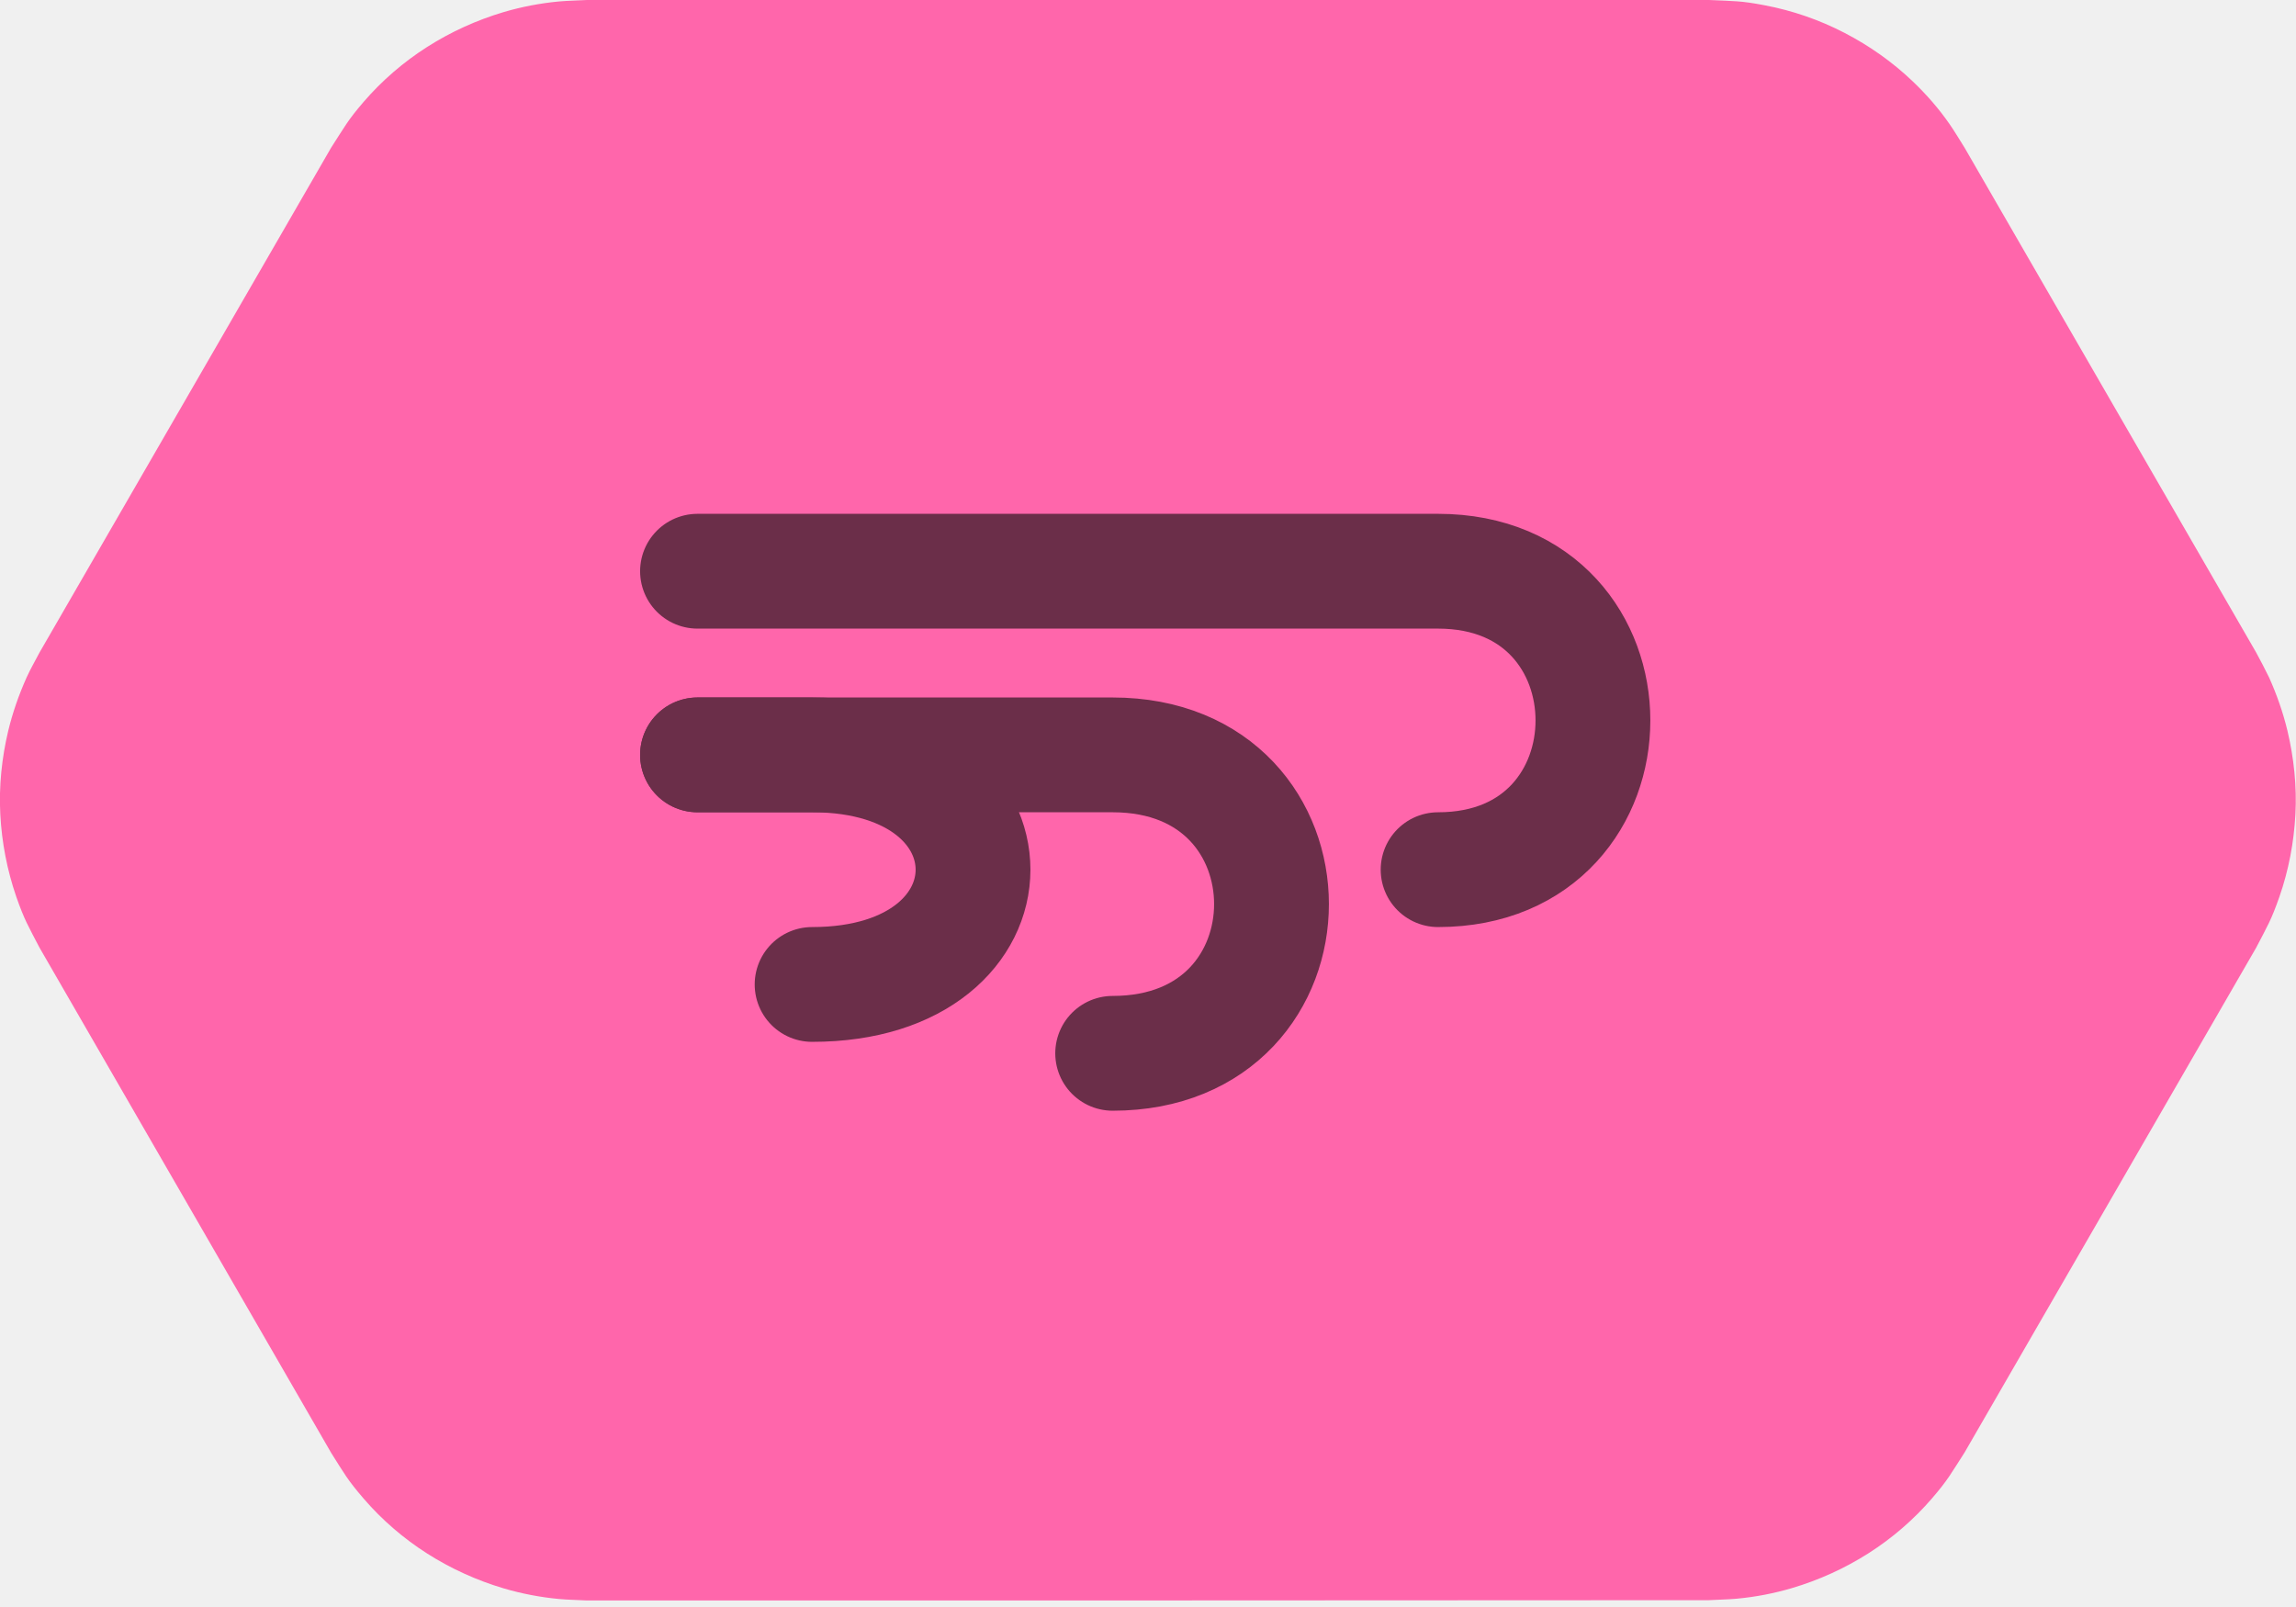
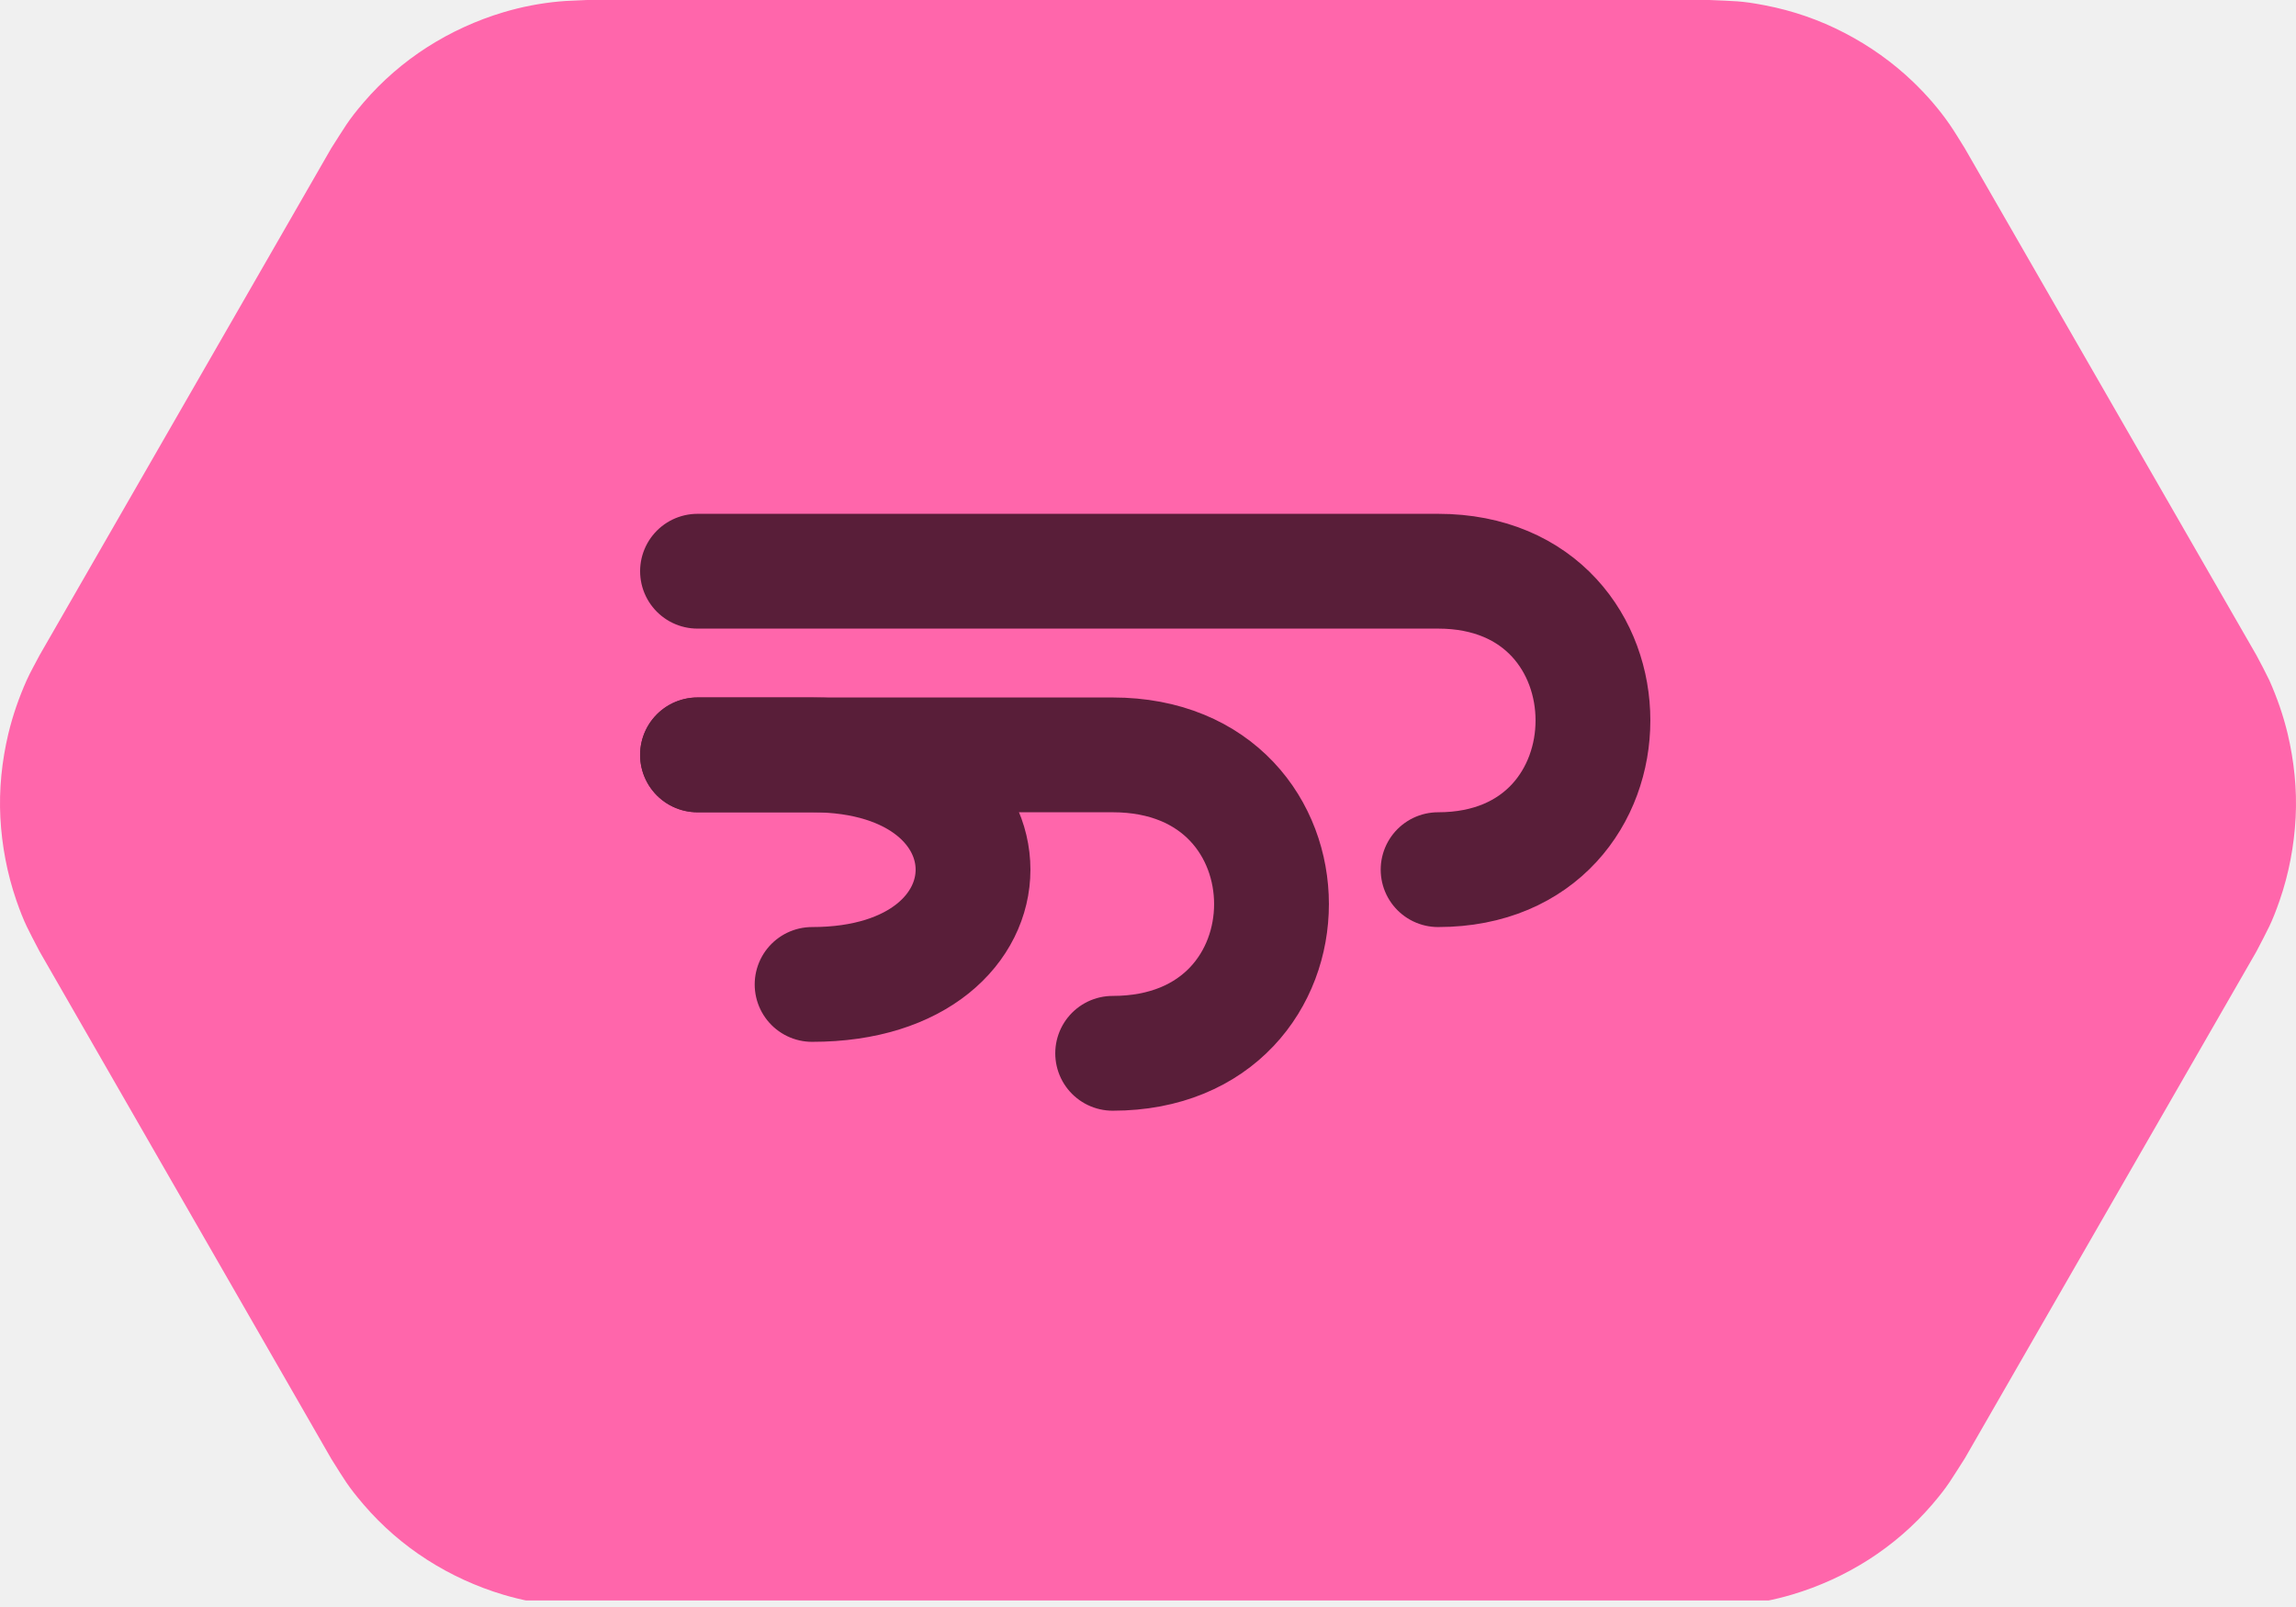
- <svg xmlns="http://www.w3.org/2000/svg" width="100" height="70" viewBox="0 15 100 70" fill="none">
-   <g clip-path="url(#clip0_18775_1686)">
-     <g clip-path="url(#clip1_18775_1686)">
-       <path fill-rule="evenodd" clip-rule="evenodd" d="M25.563 84.716C25.151 84.69 24.752 84.69 24.341 84.651C23.53 84.574 22.72 84.42 21.935 84.188C20.764 83.841 19.632 83.326 18.603 82.67C17.574 82.014 16.634 81.204 15.837 80.277C15.129 79.454 15.001 79.197 14.422 78.283L1.724 56.284C1.222 55.319 1.068 55.087 0.708 54.058C0.309 52.9 0.077 51.691 0.013 50.469C-0.051 49.247 0.077 48.012 0.36 46.828C0.553 46.031 0.823 45.259 1.158 44.512C1.325 44.139 1.531 43.792 1.724 43.419L14.422 21.433C15.014 20.519 15.129 20.262 15.837 19.438C16.634 18.512 17.574 17.702 18.603 17.046C19.632 16.389 20.764 15.875 21.935 15.527C22.72 15.296 23.517 15.142 24.341 15.064C24.752 15.026 25.151 15.026 25.563 15H74.437C75.518 15.052 75.801 15.026 76.869 15.232C78.078 15.463 79.236 15.862 80.329 16.428C81.423 16.994 82.426 17.702 83.314 18.551C83.906 19.117 84.446 19.734 84.909 20.403C85.141 20.738 85.347 21.085 85.565 21.433L98.263 43.419C98.456 43.779 98.649 44.139 98.829 44.512C99.164 45.259 99.434 46.031 99.627 46.828C99.91 48.025 100.039 49.247 99.974 50.469C99.91 51.691 99.678 52.913 99.279 54.058C98.919 55.087 98.765 55.319 98.263 56.284L85.565 78.27C84.974 79.184 84.858 79.441 84.15 80.264C83.353 81.191 82.413 82.001 81.384 82.657C80.355 83.313 79.223 83.828 78.052 84.175C77.267 84.407 76.47 84.561 75.647 84.638C75.235 84.677 74.836 84.677 74.424 84.703C58.15 84.716 41.85 84.716 25.563 84.716Z" fill="#FF66AB" />
+ <svg xmlns="http://www.w3.org/2000/svg" width="100" height="70" viewBox="0 0 100 70" fill="none" data-background="#FF66AB" data-foreground="#591E39" data-extender="#431B2D">
+   <svg width="100" height="70" viewBox="0 0 100 70" fill="none">
+     <g clip-path="url(#clip0_1101_4)">
+       <path fill-rule="evenodd" clip-rule="evenodd" d="M25.568 70C25.156 69.974 24.757 69.974 24.346 69.935C23.535 69.858 22.724 69.703 21.94 69.47C20.769 69.122 19.637 68.605 18.607 67.946C17.578 67.287 16.639 66.474 15.841 65.543C15.134 64.717 15.005 64.458 14.426 63.541L1.727 41.452C1.226 40.483 1.071 40.251 0.711 39.218C0.312 38.055 0.081 36.841 0.016 35.614C-0.048 34.386 0.081 33.146 0.364 31.958C0.557 31.157 0.827 30.382 1.161 29.633C1.329 29.258 1.534 28.909 1.727 28.535L14.426 6.459C15.018 5.542 15.134 5.283 15.841 4.457C16.639 3.526 17.578 2.713 18.607 2.054C19.637 1.395 20.769 0.878 21.94 0.53C22.724 0.297 23.522 0.142 24.346 0.065C24.757 0.026 25.156 0.026 25.568 0H74.445C75.526 0.052 75.809 0.026 76.877 0.233C78.086 0.465 79.244 0.865 80.338 1.434C81.431 2.002 82.435 2.713 83.323 3.565C83.914 4.134 84.455 4.754 84.918 5.425C85.149 5.761 85.355 6.11 85.574 6.459L98.273 28.535C98.466 28.896 98.659 29.258 98.839 29.633C99.173 30.382 99.443 31.157 99.636 31.958C99.919 33.159 100.048 34.386 99.984 35.614C99.919 36.841 99.688 38.068 99.289 39.218C98.929 40.251 98.774 40.483 98.273 41.452L85.574 63.528C84.982 64.445 84.866 64.704 84.159 65.531C83.361 66.461 82.422 67.274 81.393 67.933C80.363 68.592 79.231 69.109 78.06 69.457C77.276 69.69 76.478 69.845 75.654 69.922C75.243 69.961 74.844 69.961 74.432 69.987C58.157 70 41.856 70 25.568 70Z" fill="#FF66AB" />
    </g>
-     <path d="M62.635 52.882C71.627 52.882 71.627 39.882 62.635 39.882H30.379" stroke="#6B2E49" stroke-width="5" stroke-linecap="round" stroke-linejoin="round" />
-     <path d="M48.461 60.882C57.685 60.882 57.685 47.882 48.461 47.882H30.379" stroke="#6B2E49" stroke-width="5" stroke-linecap="round" stroke-linejoin="round" />
-     <path d="M35.37 57.882C44.716 57.882 44.716 47.882 35.37 47.882H30.379" stroke="#6B2E49" stroke-width="5" stroke-linecap="round" stroke-linejoin="round" />
-   </g>
-   <defs>
-     <clipPath id="clip0_18775_1686">
-       <rect width="100" height="100" fill="white" />
-     </clipPath>
-     <clipPath id="clip1_18775_1686">
-       <rect width="100" height="100" fill="white" />
-     </clipPath>
-   </defs>
+     <defs>
+       <clipPath id="clip0_1101_4">
+         <rect width="100" height="69.716" fill="#FF66AB" />
+       </clipPath>
+     </defs>
+   </svg>
+   <svg width="100" height="70" viewBox="0 0 120 84" fill="none">
+     <g clip-path="url(#clip0_18898_7899)">
+       <g clip-path="url(#clip1_18898_7899)">
+         <path d="M75.162 45.458C85.953 45.458 85.953 29.858 75.162 29.858H36.455" stroke="#591E39" stroke-width="6" stroke-linecap="round" stroke-linejoin="round" />
+         <path d="M58.153 55.058C69.222 55.058 69.222 39.458 58.153 39.458H36.455" stroke="#591E39" stroke-width="6" stroke-linecap="round" stroke-linejoin="round" />
+         <path d="M42.444 51.458C53.659 51.458 53.659 39.458 42.444 39.458H36.455" stroke="#591E39" stroke-width="6" stroke-linecap="round" stroke-linejoin="round" />
+       </g>
+     </g>
+     <defs>
+       <clipPath id="clip0_18898_7899">
+         <rect width="120" height="84" fill="#591E39" />
+       </clipPath>
+       <clipPath id="clip1_18898_7899">
+         <rect width="120" height="120" fill="#591E39" transform="translate(0 -18)" />
+       </clipPath>
+     </defs>
+   </svg>
</svg>
